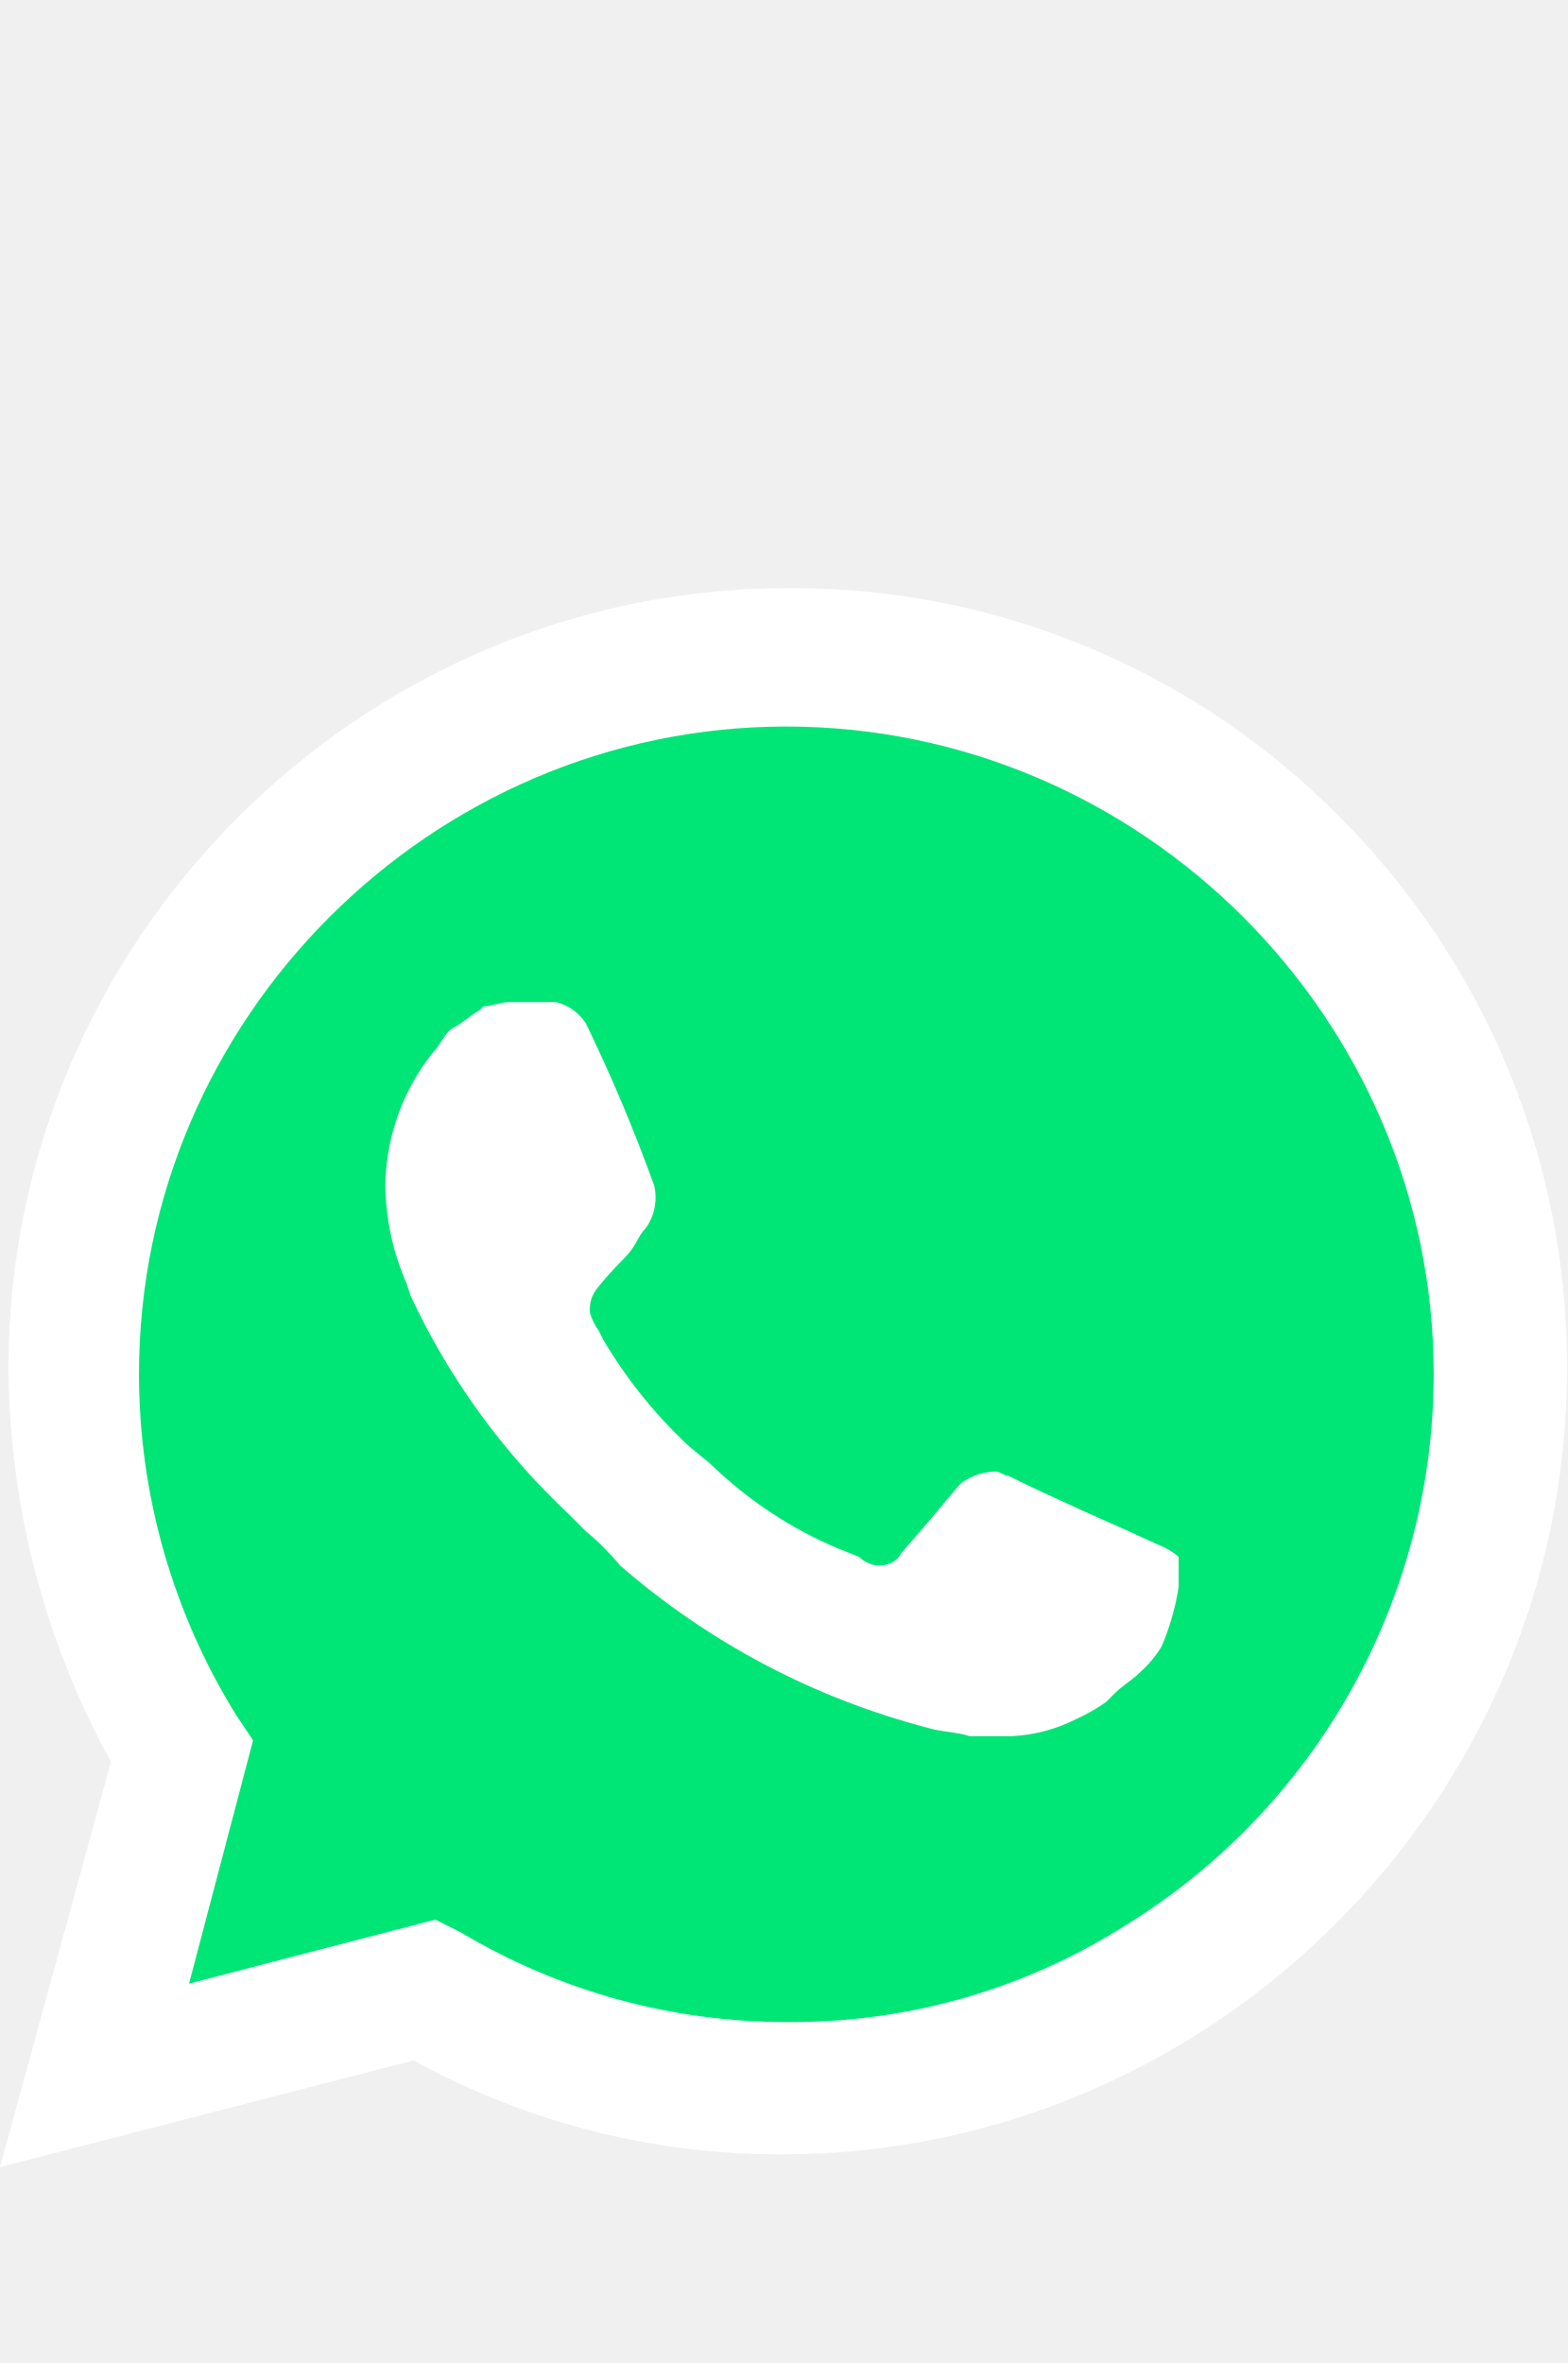
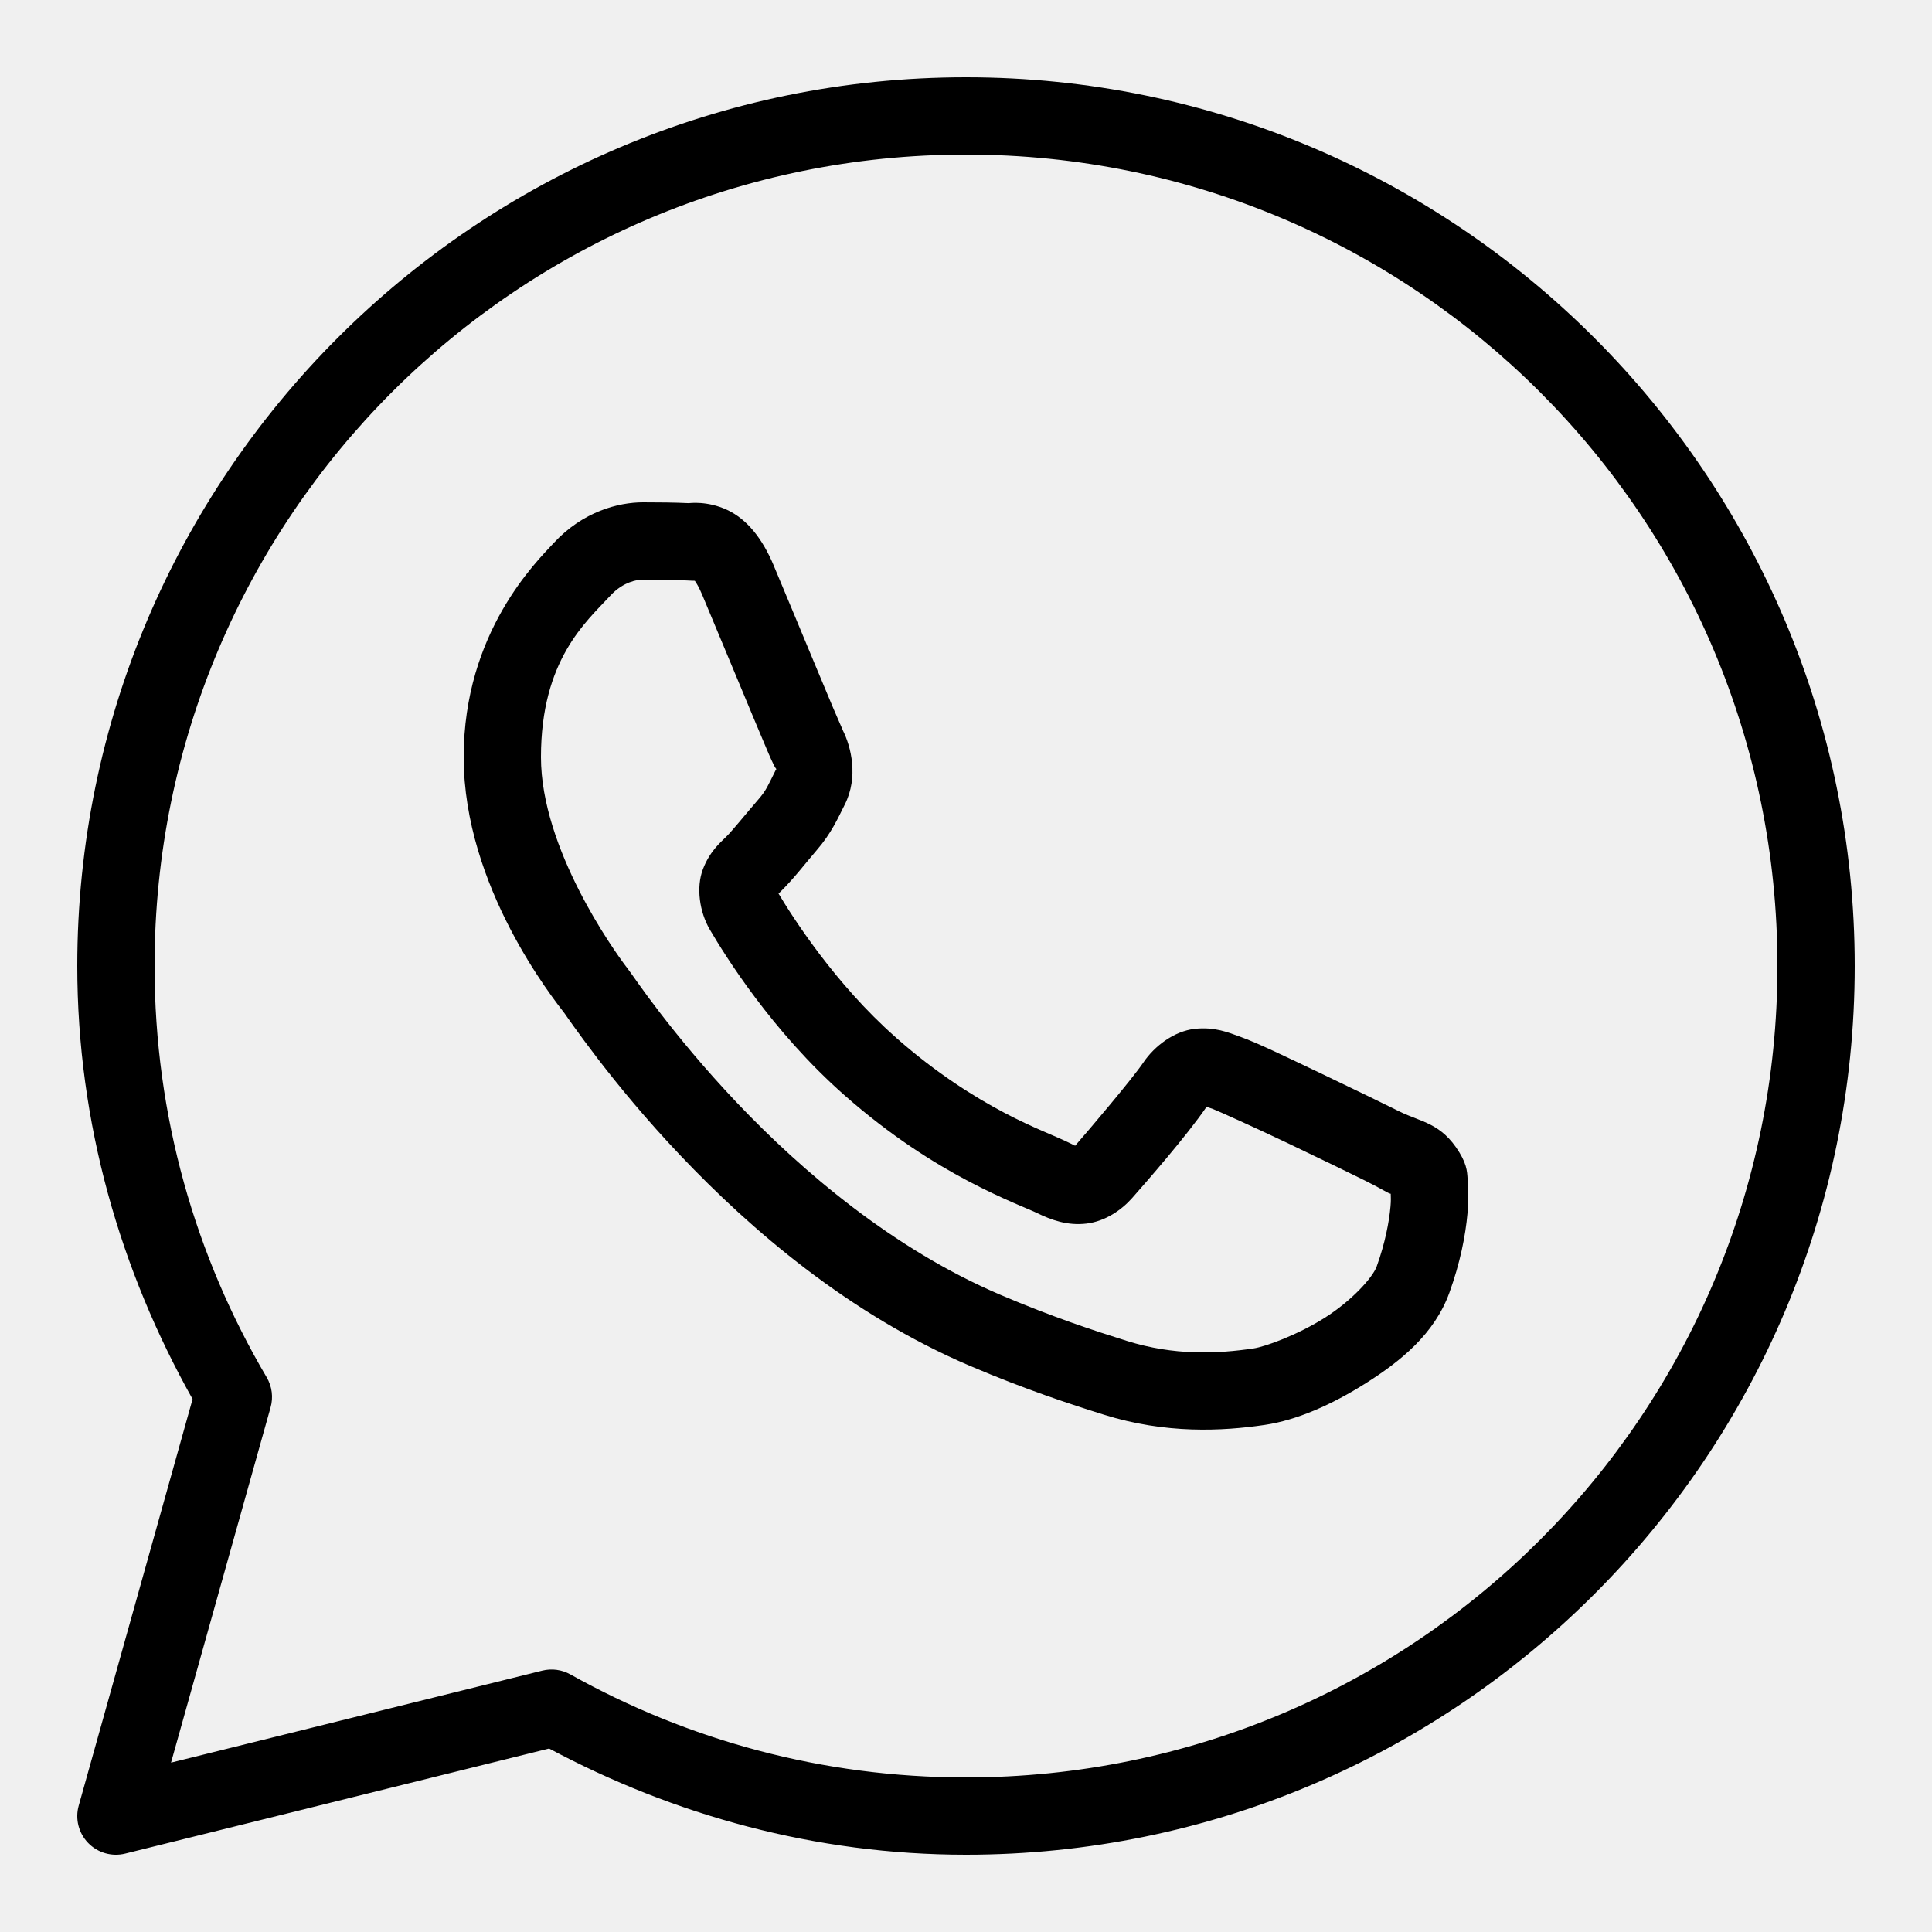
- <svg xmlns="http://www.w3.org/2000/svg" viewBox="-0.003 -293.419 1172.923 1474.516" fill-rule="evenodd" clip-rule="evenodd" stroke-linejoin="round" stroke-miterlimit="2" width="1659" height="2500">
-   <path d="M308.678 1021.49l19.153 9.576a499.739 499.739 0 0 0 258.244 70.227c279.729-.638 509.563-231.016 509.563-510.744 0-135.187-53.692-265.012-149.169-360.713-95.35-96.69-225.62-151.18-361.383-151.18-278.451 0-507.552 229.133-507.552 507.552 0 2.203 0 4.373.032 6.576a523.81 523.81 0 0 0 76.612 268.14l12.768 19.153-51.074 188.337 192.806-46.925z" fill="#00E676" fill-rule="nonzero" />
-   <path d="M1003.29 172.378C894.597 61.482 745.49-.732 590.225 0h-.99C269.479.001 6.35 263.131 6.35 582.888c0 1.5.032 2.969.032 4.47a616.759 616.759 0 0 0 76.612 290.485L-.003 1181.097l309.32-79.804a569.202 569.202 0 0 0 278.993 70.228c320.939-1.756 584.036-266.385 583.844-587.356.766-154.213-60.044-302.52-168.864-411.787m-413.065 900.186a473.935 473.935 0 0 1-245.476-67.035l-19.153-9.577-184.187 47.883 47.882-181.953-12.768-19.153a484.242 484.242 0 0 1-72.558-254.957c0-265.65 218.599-484.25 484.25-484.25 265.65 0 484.248 218.6 484.248 484.25 0 167.269-86.666 323.11-228.781 411.372a464.838 464.838 0 0 1-251.86 73.42m280.59-354.329l-35.114-15.96s-51.075-22.346-82.996-38.306c-3.192 0-6.384-3.192-9.577-3.192a46.308 46.308 0 0 0-22.345 6.384c-6.799 3.99-3.192 3.192-47.882 54.266-3.032 5.97-9.257 9.705-15.96 9.577h-3.193a24.328 24.328 0 0 1-12.768-6.384l-15.961-6.385a309.91 309.91 0 0 1-92.573-60.65c-6.384-6.385-15.96-12.77-22.345-19.154a357.13 357.13 0 0 1-60.65-76.611l-3.193-6.384a46.475 46.475 0 0 1-6.384-12.769 23.915 23.915 0 0 1 3.192-15.96c2.905-4.789 12.769-15.962 22.345-25.538 9.577-9.576 9.577-15.96 15.961-22.345a39.33 39.33 0 0 0 6.384-31.922 1246.398 1246.398 0 0 0-51.074-121.301 37.099 37.099 0 0 0-22.345-15.961H380.82c-6.384 0-12.768 3.192-19.153 3.192l-3.192 3.192c-6.384 3.192-12.768 9.577-19.153 12.769-6.384 3.192-9.576 12.769-15.96 19.153a162.752 162.752 0 0 0-35.114 98.956 189.029 189.029 0 0 0 15.96 73.42l3.193 9.576a532.111 532.111 0 0 0 118.11 162.8l12.768 12.769a193.037 193.037 0 0 1 25.537 25.537c66.141 57.554 144.7 99.052 229.516 121.302 9.576 3.192 22.345 3.192 31.921 6.384h31.922a118.126 118.126 0 0 0 47.882-12.769c7.82-3.543 15.29-7.82 22.345-12.768l6.384-6.385c6.385-6.384 12.769-9.576 19.153-15.96a84.393 84.393 0 0 0 15.961-19.153c6.129-14.301 10.438-29.304 12.769-44.69V724.62a40.107 40.107 0 0 0-9.577-6.385" fill="#fff" fill-rule="nonzero" />
+ <svg xmlns="http://www.w3.org/2000/svg" x="0px" y="0px" width="100" height="100" viewBox="0 0 50 50">
+   <path d="M 25 2 C 12.31 2 2 12.31 2 25 C 2 29.079 3.119 32.886 4.984 36.209 L 2.037 46.73 A 1 1 0 0 0 3.24 47.971 L 14.211 45.252 C 17.435 46.973 21.093 48 25 48 C 37.69 48 48 37.69 48 25 C 48 12.31 37.69 2 25 2 z M 25 4 C 36.61 4 46 13.39 46 25 C 46 36.61 36.61 46 25 46 C 21.278 46 17.792 45.03 14.762 43.334 A 1 1 0 0 0 14.033 43.236 L 4.426 45.617 L 7.002 36.426 A 1 1 0 0 0 6.902 35.646 C 5.061 32.524 4 28.89 4 25 C 4 13.39 13.39 4 25 4 z M 16.643 13 C 16.002 13 15.086 13.238 14.334 14.049 C 13.882 14.536 12 16.37 12 19.594 C 12 22.955 14.331 25.856 14.613 26.229 L 14.615 26.229 L 14.615 26.23 C 14.588 26.195 14.973 26.752 15.486 27.42 C 16 28.088 16.717 28.965 17.619 29.914 C 19.423 31.813 21.958 34.007 25.105 35.35 C 26.555 35.967 27.698 36.339 28.564 36.611 C 30.17 37.115 31.632 37.039 32.73 36.877 C 33.553 36.756 34.457 36.361 35.352 35.795 C 36.246 35.229 37.123 34.525 37.51 33.455 C 37.787 32.688 37.928 31.98 37.979 31.396 C 38.004 31.105 38.007 30.848 37.988 30.609 C 37.969 30.371 37.99 30.189 37.768 29.824 C 37.302 29.06 36.775 29.04 36.225 28.768 C 35.919 28.616 35.049 28.191 34.176 27.775 C 33.304 27.36 32.549 26.992 32.084 26.826 C 31.79 26.72 31.432 26.568 30.914 26.627 C 30.397 26.686 29.885 27.059 29.588 27.5 C 29.306 27.918 28.17 29.258 27.824 29.652 C 27.82 29.65 27.85 29.663 27.713 29.596 C 27.285 29.384 26.761 29.204 25.986 28.795 C 25.212 28.386 24.242 27.783 23.182 26.848 L 23.182 26.846 C 21.603 25.456 20.497 23.711 20.148 23.125 C 20.172 23.097 20.146 23.131 20.195 23.082 L 20.197 23.08 C 20.554 22.729 20.87 22.31 21.137 22.002 C 21.515 21.566 21.682 21.181 21.863 20.822 C 22.224 20.106 22.023 19.319 21.814 18.904 L 21.814 18.902 C 21.829 18.931 21.702 18.65 21.564 18.326 C 21.427 18.001 21.252 17.58 21.064 17.131 C 20.69 16.233 20.272 15.225 20.023 14.635 L 20.023 14.633 C 19.731 13.938 19.334 13.437 18.816 13.195 C 18.298 12.954 17.841 13.022 17.822 13.021 L 17.82 13.021 C 17.451 13.004 17.045 13 16.643 13 z M 16.643 15 C 17.028 15 17.408 15.005 17.727 15.02 C 18.054 15.036 18.034 15.037 17.971 15.008 C 17.907 14.978 17.994 14.968 18.18 15.41 C 18.423 15.988 18.843 16.999 19.219 17.9 C 19.407 18.351 19.582 18.774 19.723 19.105 C 19.863 19.437 19.939 19.622 20.027 19.799 L 20.027 19.801 L 20.029 19.803 C 20.116 19.973 20.108 19.864 20.078 19.924 C 19.867 20.343 19.838 20.445 19.625 20.691 C 19.3 21.066 18.968 21.483 18.793 21.656 C 18.639 21.807 18.362 22.042 18.189 22.502 C 18.016 22.963 18.097 23.595 18.375 24.066 C 18.745 24.695 19.964 26.679 21.859 28.348 C 23.053 29.4 24.165 30.096 25.053 30.564 C 25.941 31.033 26.664 31.307 26.826 31.387 C 27.211 31.577 27.631 31.725 28.119 31.666 C 28.608 31.607 29.029 31.311 29.297 31.008 L 29.299 31.006 C 29.656 30.601 30.716 29.391 31.225 28.645 C 31.246 28.652 31.239 28.646 31.408 28.707 L 31.408 28.709 L 31.41 28.709 C 31.487 28.736 32.454 29.169 33.316 29.58 C 34.179 29.991 35.054 30.418 35.338 30.559 C 35.748 30.762 35.942 30.894 35.992 30.895 C 35.996 30.983 35.999 31.078 35.986 31.223 C 35.951 31.624 35.844 32.18 35.629 32.775 C 35.524 33.067 34.975 33.668 34.283 34.105 C 33.591 34.543 32.749 34.853 32.438 34.898 C 31.5 35.037 30.387 35.087 29.164 34.703 C 28.316 34.437 27.259 34.093 25.891 33.51 C 23.115 32.326 20.756 30.312 19.07 28.537 C 18.228 27.65 17.553 26.824 17.072 26.199 C 16.593 25.576 16.384 25.251 16.209 25.021 L 16.207 25.02 C 15.897 24.61 14 21.971 14 19.594 C 14 17.078 15.168 16.091 15.801 15.41 C 16.133 15.052 16.496 15 16.643 15 z" />
</svg>
